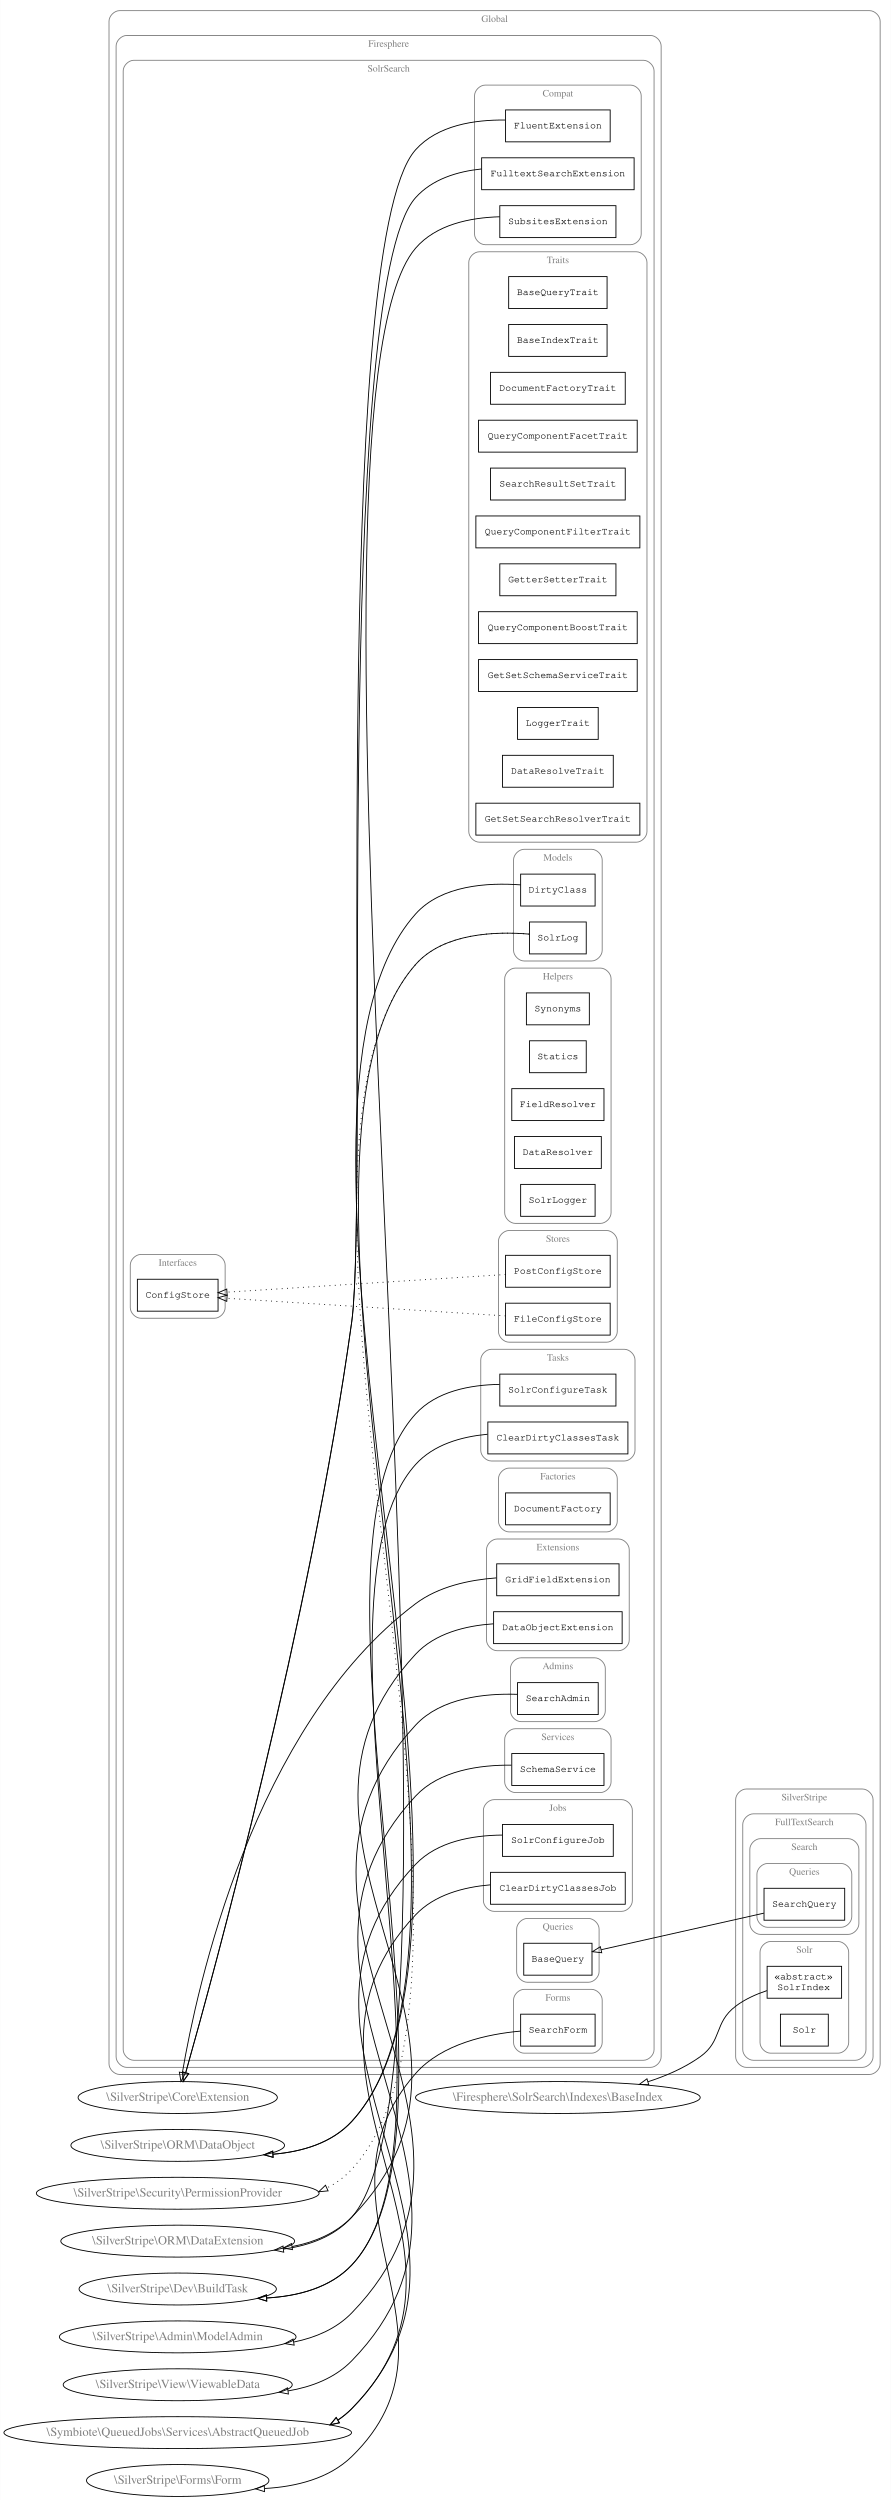
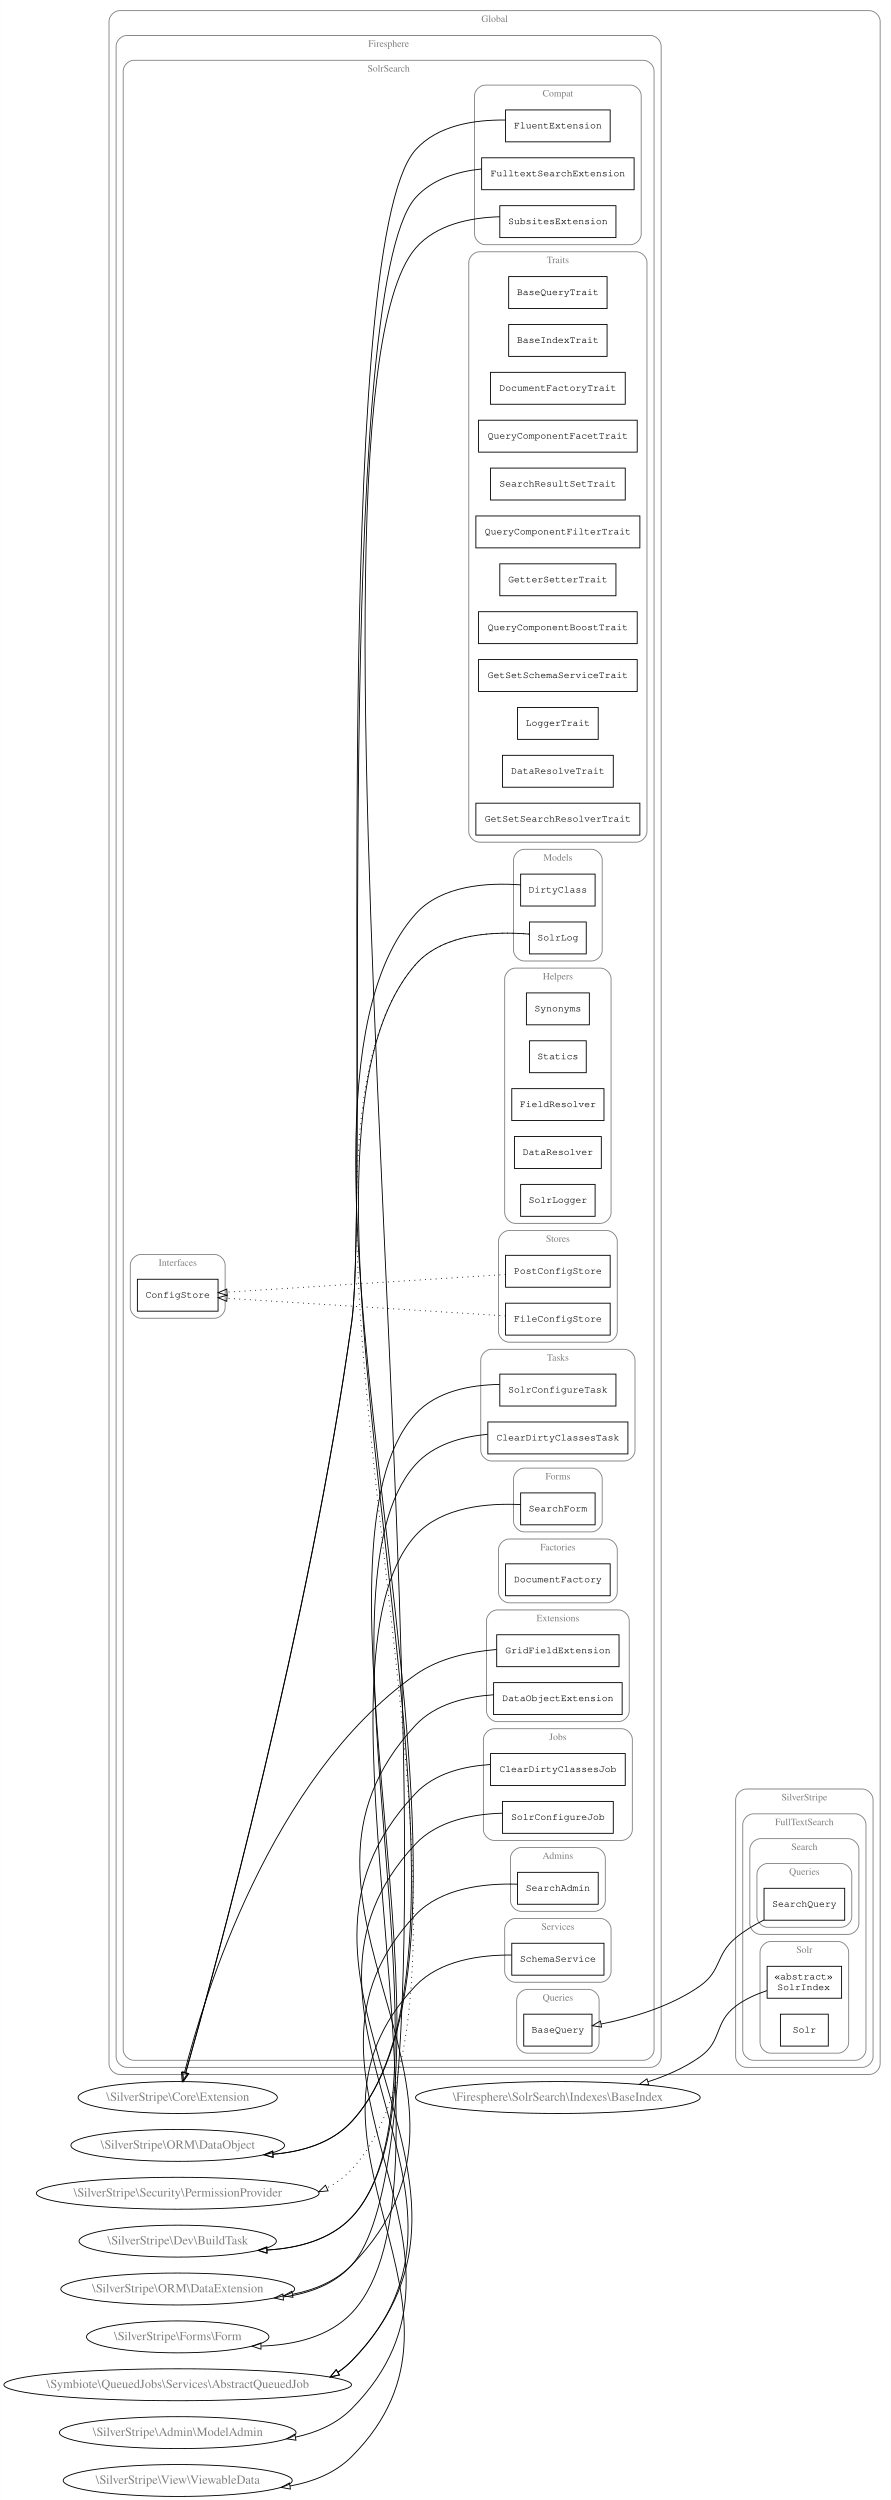
<svg xmlns="http://www.w3.org/2000/svg" width="1005pt" height="2820pt" viewBox="0.00 0.00 1004.64 2820.00">
  <g id="graph0" class="graph" transform="scale(1 1) rotate(0) translate(4 2816)">
    <polygon fill="white" stroke="none" points="-4,4 -4,-2816 1000.64,-2816 1000.64,4 -4,4" />
    <g id="clust1" class="cluster">
      <path fill="none" stroke="gray" d="M130.783,-476C130.783,-476 976.637,-476 976.637,-476 982.637,-476 988.637,-482 988.637,-488 988.637,-488 988.637,-2792 988.637,-2792 988.637,-2798 982.637,-2804 976.637,-2804 976.637,-2804 130.783,-2804 130.783,-2804 124.783,-2804 118.783,-2798 118.783,-2792 118.783,-2792 118.783,-488 118.783,-488 118.783,-482 124.783,-476 130.783,-476" />
      <text text-anchor="middle" x="553.71" y="-2791.2" font-family="Times,serif" font-size="11.00" fill="gray">Global</text>
    </g>
    <g id="clust2" class="cluster">
      <path fill="none" stroke="gray" d="M138.783,-484C138.783,-484 729.601,-484 729.601,-484 735.601,-484 741.601,-490 741.601,-496 741.601,-496 741.601,-2764 741.601,-2764 741.601,-2770 735.601,-2776 729.601,-2776 729.601,-2776 138.783,-2776 138.783,-2776 132.783,-2776 126.783,-2770 126.783,-2764 126.783,-2764 126.783,-496 126.783,-496 126.783,-490 132.783,-484 138.783,-484" />
      <text text-anchor="middle" x="434.192" y="-2763.2" font-family="Times,serif" font-size="11.00" fill="gray">Firesphere</text>
    </g>
    <g id="clust3" class="cluster">
      <path fill="none" stroke="gray" d="M146.783,-492C146.783,-492 721.601,-492 721.601,-492 727.601,-492 733.601,-498 733.601,-504 733.601,-504 733.601,-2736 733.601,-2736 733.601,-2742 727.601,-2748 721.601,-2748 721.601,-2748 146.783,-2748 146.783,-2748 140.783,-2748 134.783,-2742 134.783,-2736 134.783,-2736 134.783,-504 134.783,-504 134.783,-498 140.783,-492 146.783,-492" />
      <text text-anchor="middle" x="434.192" y="-2735.2" font-family="Times,serif" font-size="11.00" fill="gray">SolrSearch</text>
    </g>
    <g id="clust4" class="cluster">
      <path fill="none" stroke="gray" d="M543.101,-2540C543.101,-2540 707.101,-2540 707.101,-2540 713.101,-2540 719.101,-2546 719.101,-2552 719.101,-2552 719.101,-2708 719.101,-2708 719.101,-2714 713.101,-2720 707.101,-2720 707.101,-2720 543.101,-2720 543.101,-2720 537.101,-2720 531.101,-2714 531.101,-2708 531.101,-2708 531.101,-2552 531.101,-2552 531.101,-2546 537.101,-2540 543.101,-2540" />
      <text text-anchor="middle" x="625.101" y="-2707.2" font-family="Times,serif" font-size="11.00" fill="gray">Compat</text>
    </g>
    <g id="clust5" class="cluster">
      <path fill="none" stroke="gray" d="M536.601,-1866C536.601,-1866 713.601,-1866 713.601,-1866 719.601,-1866 725.601,-1872 725.601,-1878 725.601,-1878 725.601,-2520 725.601,-2520 725.601,-2526 719.601,-2532 713.601,-2532 713.601,-2532 536.601,-2532 536.601,-2532 530.601,-2532 524.601,-2526 524.601,-2520 524.601,-2520 524.601,-1878 524.601,-1878 524.601,-1872 530.601,-1866 536.601,-1866" />
      <text text-anchor="middle" x="625.101" y="-2519.2" font-family="Times,serif" font-size="11.00" fill="gray">Traits</text>
    </g>
    <g id="clust6" class="cluster">
      <path fill="none" stroke="gray" d="M587.101,-1732C587.101,-1732 663.101,-1732 663.101,-1732 669.101,-1732 675.101,-1738 675.101,-1744 675.101,-1744 675.101,-1846 675.101,-1846 675.101,-1852 669.101,-1858 663.101,-1858 663.101,-1858 587.101,-1858 587.101,-1858 581.101,-1858 575.101,-1852 575.101,-1846 575.101,-1846 575.101,-1744 575.101,-1744 575.101,-1738 581.101,-1732 587.101,-1732" />
      <text text-anchor="middle" x="625.101" y="-1845.2" font-family="Times,serif" font-size="11.00" fill="gray">Models</text>
    </g>
    <g id="clust7" class="cluster">
      <path fill="none" stroke="gray" d="M577.101,-1436C577.101,-1436 673.101,-1436 673.101,-1436 679.101,-1436 685.101,-1442 685.101,-1448 685.101,-1448 685.101,-1712 685.101,-1712 685.101,-1718 679.101,-1724 673.101,-1724 673.101,-1724 577.101,-1724 577.101,-1724 571.101,-1724 565.101,-1718 565.101,-1712 565.101,-1712 565.101,-1448 565.101,-1448 565.101,-1442 571.101,-1436 577.101,-1436" />
      <text text-anchor="middle" x="625.101" y="-1711.2" font-family="Times,serif" font-size="11.00" fill="gray">Helpers</text>
    </g>
    <g id="clust8" class="cluster">
      <path fill="none" stroke="gray" d="M550.101,-1168C550.101,-1168 700.101,-1168 700.101,-1168 706.101,-1168 712.101,-1174 712.101,-1180 712.101,-1180 712.101,-1282 712.101,-1282 712.101,-1288 706.101,-1294 700.101,-1294 700.101,-1294 550.101,-1294 550.101,-1294 544.101,-1294 538.101,-1288 538.101,-1282 538.101,-1282 538.101,-1180 538.101,-1180 538.101,-1174 544.101,-1168 550.101,-1168" />
      <text text-anchor="middle" x="625.101" y="-1281.2" font-family="Times,serif" font-size="11.00" fill="gray">Tasks</text>
    </g>
    <g id="clust9" class="cluster">
      <path fill="none" stroke="gray" d="M570.101,-1302C570.101,-1302 680.101,-1302 680.101,-1302 686.101,-1302 692.101,-1308 692.101,-1314 692.101,-1314 692.101,-1416 692.101,-1416 692.101,-1422 686.101,-1428 680.101,-1428 680.101,-1428 570.101,-1428 570.101,-1428 564.101,-1428 558.101,-1422 558.101,-1416 558.101,-1416 558.101,-1314 558.101,-1314 558.101,-1308 564.101,-1302 570.101,-1302" />
      <text text-anchor="middle" x="625.101" y="-1415.2" font-family="Times,serif" font-size="11.00" fill="gray">Stores</text>
    </g>
    <g id="clust10" class="cluster">
-       <path fill="none" stroke="gray" d="M570.101,-1088C570.101,-1088 680.101,-1088 680.101,-1088 686.101,-1088 692.101,-1094 692.101,-1100 692.101,-1100 692.101,-1148 692.101,-1148 692.101,-1154 686.101,-1160 680.101,-1160 680.101,-1160 570.101,-1160 570.101,-1160 564.101,-1160 558.101,-1154 558.101,-1148 558.101,-1148 558.101,-1100 558.101,-1100 558.101,-1094 564.101,-1088 570.101,-1088" />
-       <text text-anchor="middle" x="625.101" y="-1147.2" font-family="Times,serif" font-size="11.00" fill="gray">Factories</text>
+       <path fill="none" stroke="gray" d="M587.101,-1088C587.101,-1088 663.101,-1088 663.101,-1088 669.101,-1088 675.101,-1094 675.101,-1100 675.101,-1100 675.101,-1148 675.101,-1148 675.101,-1154 669.101,-1160 663.101,-1160 663.101,-1160 587.101,-1160 587.101,-1160 581.101,-1160 575.101,-1154 575.101,-1148 575.101,-1148 575.101,-1100 575.101,-1100 575.101,-1094 581.101,-1088 587.101,-1088" />
+       <text text-anchor="middle" x="625.101" y="-1147.2" font-family="Times,serif" font-size="11.00" fill="gray">Forms</text>
    </g>
    <g id="clust11" class="cluster">
-       <path fill="none" stroke="gray" d="M556.601,-954C556.601,-954 693.601,-954 693.601,-954 699.601,-954 705.601,-960 705.601,-966 705.601,-966 705.601,-1068 705.601,-1068 705.601,-1074 699.601,-1080 693.601,-1080 693.601,-1080 556.601,-1080 556.601,-1080 550.601,-1080 544.601,-1074 544.601,-1068 544.601,-1068 544.601,-966 544.601,-966 544.601,-960 550.601,-954 556.601,-954" />
-       <text text-anchor="middle" x="625.101" y="-1067.2" font-family="Times,serif" font-size="11.00" fill="gray">Extensions</text>
+       <path fill="none" stroke="gray" d="M570.101,-1008C570.101,-1008 680.101,-1008 680.101,-1008 686.101,-1008 692.101,-1014 692.101,-1020 692.101,-1020 692.101,-1068 692.101,-1068 692.101,-1074 686.101,-1080 680.101,-1080 680.101,-1080 570.101,-1080 570.101,-1080 564.101,-1080 558.101,-1074 558.101,-1068 558.101,-1068 558.101,-1020 558.101,-1020 558.101,-1014 564.101,-1008 570.101,-1008" />
+       <text text-anchor="middle" x="625.101" y="-1067.2" font-family="Times,serif" font-size="11.00" fill="gray">Factories</text>
    </g>
    <g id="clust12" class="cluster">
-       <path fill="none" stroke="gray" d="M583.601,-874C583.601,-874 666.601,-874 666.601,-874 672.601,-874 678.601,-880 678.601,-886 678.601,-886 678.601,-934 678.601,-934 678.601,-940 672.601,-946 666.601,-946 666.601,-946 583.601,-946 583.601,-946 577.601,-946 571.601,-940 571.601,-934 571.601,-934 571.601,-886 571.601,-886 571.601,-880 577.601,-874 583.601,-874" />
-       <text text-anchor="middle" x="625.101" y="-933.2" font-family="Times,serif" font-size="11.00" fill="gray">Admins</text>
+       <path fill="none" stroke="gray" d="M553.101,-740C553.101,-740 697.101,-740 697.101,-740 703.101,-740 709.101,-746 709.101,-752 709.101,-752 709.101,-854 709.101,-854 709.101,-860 703.101,-866 697.101,-866 697.101,-866 553.101,-866 553.101,-866 547.101,-866 541.101,-860 541.101,-854 541.101,-854 541.101,-752 541.101,-752 541.101,-746 547.101,-740 553.101,-740" />
+       <text text-anchor="middle" x="625.101" y="-853.2" font-family="Times,serif" font-size="11.00" fill="gray">Jobs</text>
    </g>
    <g id="clust13" class="cluster">
-       <path fill="none" stroke="gray" d="M577.101,-794C577.101,-794 673.101,-794 673.101,-794 679.101,-794 685.101,-800 685.101,-806 685.101,-806 685.101,-854 685.101,-854 685.101,-860 679.101,-866 673.101,-866 673.101,-866 577.101,-866 577.101,-866 571.101,-866 565.101,-860 565.101,-854 565.101,-854 565.101,-806 565.101,-806 565.101,-800 571.101,-794 577.101,-794" />
-       <text text-anchor="middle" x="625.101" y="-853.2" font-family="Times,serif" font-size="11.00" fill="gray">Services</text>
+       <path fill="none" stroke="gray" d="M556.601,-874C556.601,-874 693.601,-874 693.601,-874 699.601,-874 705.601,-880 705.601,-886 705.601,-886 705.601,-988 705.601,-988 705.601,-994 699.601,-1000 693.601,-1000 693.601,-1000 556.601,-1000 556.601,-1000 550.601,-1000 544.601,-994 544.601,-988 544.601,-988 544.601,-886 544.601,-886 544.601,-880 550.601,-874 556.601,-874" />
+       <text text-anchor="middle" x="625.101" y="-987.2" font-family="Times,serif" font-size="11.00" fill="gray">Extensions</text>
    </g>
    <g id="clust14" class="cluster">
+       <path fill="none" stroke="gray" d="M583.601,-660C583.601,-660 666.601,-660 666.601,-660 672.601,-660 678.601,-666 678.601,-672 678.601,-672 678.601,-720 678.601,-720 678.601,-726 672.601,-732 666.601,-732 666.601,-732 583.601,-732 583.601,-732 577.601,-732 571.601,-726 571.601,-720 571.601,-720 571.601,-672 571.601,-672 571.601,-666 577.601,-660 583.601,-660" />
+       <text text-anchor="middle" x="625.101" y="-719.2" font-family="Times,serif" font-size="11.00" fill="gray">Admins</text>
+     </g>
+     <g id="clust15" class="cluster">
+       <path fill="none" stroke="gray" d="M577.101,-580C577.101,-580 673.101,-580 673.101,-580 679.101,-580 685.101,-586 685.101,-592 685.101,-592 685.101,-640 685.101,-640 685.101,-646 679.101,-652 673.101,-652 673.101,-652 577.101,-652 577.101,-652 571.101,-652 565.101,-646 565.101,-640 565.101,-640 565.101,-592 565.101,-592 565.101,-586 571.101,-580 577.101,-580" />
+       <text text-anchor="middle" x="625.101" y="-639.2" font-family="Times,serif" font-size="11.00" fill="gray">Services</text>
+     </g>
+     <g id="clust16" class="cluster">
      <path fill="none" stroke="gray" d="M154.783,-1329C154.783,-1329 237.783,-1329 237.783,-1329 243.783,-1329 249.783,-1335 249.783,-1341 249.783,-1341 249.783,-1389 249.783,-1389 249.783,-1395 243.783,-1401 237.783,-1401 237.783,-1401 154.783,-1401 154.783,-1401 148.783,-1401 142.783,-1395 142.783,-1389 142.783,-1389 142.783,-1341 142.783,-1341 142.783,-1335 148.783,-1329 154.783,-1329" />
      <text text-anchor="middle" x="196.283" y="-1388.2" font-family="Times,serif" font-size="11.00" fill="gray">Interfaces</text>
    </g>
-     <g id="clust15" class="cluster">
-       <path fill="none" stroke="gray" d="M553.101,-660C553.101,-660 697.101,-660 697.101,-660 703.101,-660 709.101,-666 709.101,-672 709.101,-672 709.101,-774 709.101,-774 709.101,-780 703.101,-786 697.101,-786 697.101,-786 553.101,-786 553.101,-786 547.101,-786 541.101,-780 541.101,-774 541.101,-774 541.101,-672 541.101,-672 541.101,-666 547.101,-660 553.101,-660" />
-       <text text-anchor="middle" x="625.101" y="-773.2" font-family="Times,serif" font-size="11.00" fill="gray">Jobs</text>
-     </g>
-     <g id="clust16" class="cluster">
-       <path fill="none" stroke="gray" d="M590.601,-580C590.601,-580 659.601,-580 659.601,-580 665.601,-580 671.601,-586 671.601,-592 671.601,-592 671.601,-640 671.601,-640 671.601,-646 665.601,-652 659.601,-652 659.601,-652 590.601,-652 590.601,-652 584.601,-652 578.601,-646 578.601,-640 578.601,-640 578.601,-592 578.601,-592 578.601,-586 584.601,-580 590.601,-580" />
-       <text text-anchor="middle" x="625.101" y="-639.2" font-family="Times,serif" font-size="11.00" fill="gray">Queries</text>
-     </g>
    <g id="clust17" class="cluster">
-       <path fill="none" stroke="gray" d="M587.101,-500C587.101,-500 663.101,-500 663.101,-500 669.101,-500 675.101,-506 675.101,-512 675.101,-512 675.101,-560 675.101,-560 675.101,-566 669.101,-572 663.101,-572 663.101,-572 587.101,-572 587.101,-572 581.101,-572 575.101,-566 575.101,-560 575.101,-560 575.101,-512 575.101,-512 575.101,-506 581.101,-500 587.101,-500" />
-       <text text-anchor="middle" x="625.101" y="-559.2" font-family="Times,serif" font-size="11.00" fill="gray">Forms</text>
+       <path fill="none" stroke="gray" d="M590.601,-500C590.601,-500 659.601,-500 659.601,-500 665.601,-500 671.601,-506 671.601,-512 671.601,-512 671.601,-560 671.601,-560 671.601,-566 665.601,-572 659.601,-572 659.601,-572 590.601,-572 590.601,-572 584.601,-572 578.601,-566 578.601,-560 578.601,-560 578.601,-512 578.601,-512 578.601,-506 584.601,-500 590.601,-500" />
+       <text text-anchor="middle" x="625.101" y="-559.2" font-family="Times,serif" font-size="11.00" fill="gray">Queries</text>
    </g>
    <g id="clust18" class="cluster">
      <path fill="none" stroke="gray" d="M837.637,-484C837.637,-484 968.637,-484 968.637,-484 974.637,-484 980.637,-490 980.637,-496 980.637,-496 980.637,-786 980.637,-786 980.637,-792 974.637,-798 968.637,-798 968.637,-798 837.637,-798 837.637,-798 831.637,-798 825.637,-792 825.637,-786 825.637,-786 825.637,-496 825.637,-496 825.637,-490 831.637,-484 837.637,-484" />
      <text text-anchor="middle" x="903.137" y="-785.2" font-family="Times,serif" font-size="11.00" fill="gray">SilverStripe</text>
    </g>
    <g id="clust19" class="cluster">
      <path fill="none" stroke="gray" d="M845.637,-492C845.637,-492 960.637,-492 960.637,-492 966.637,-492 972.637,-498 972.637,-504 972.637,-504 972.637,-758 972.637,-758 972.637,-764 966.637,-770 960.637,-770 960.637,-770 845.637,-770 845.637,-770 839.637,-770 833.637,-764 833.637,-758 833.637,-758 833.637,-504 833.637,-504 833.637,-498 839.637,-492 845.637,-492" />
      <text text-anchor="middle" x="903.137" y="-757.2" font-family="Times,serif" font-size="11.00" fill="gray">FullTextSearch</text>
    </g>
    <g id="clust20" class="cluster">
      <path fill="none" stroke="gray" d="M853.637,-634C853.637,-634 952.637,-634 952.637,-634 958.637,-634 964.637,-640 964.637,-646 964.637,-646 964.637,-730 964.637,-730 964.637,-736 958.637,-742 952.637,-742 952.637,-742 853.637,-742 853.637,-742 847.637,-742 841.637,-736 841.637,-730 841.637,-730 841.637,-646 841.637,-646 841.637,-640 847.637,-634 853.637,-634" />
      <text text-anchor="middle" x="903.137" y="-729.2" font-family="Times,serif" font-size="11.00" fill="gray">Search</text>
    </g>
    <g id="clust21" class="cluster">
      <path fill="none" stroke="gray" d="M861.637,-642C861.637,-642 944.637,-642 944.637,-642 950.637,-642 956.637,-648 956.637,-654 956.637,-654 956.637,-702 956.637,-702 956.637,-708 950.637,-714 944.637,-714 944.637,-714 861.637,-714 861.637,-714 855.637,-714 849.637,-708 849.637,-702 849.637,-702 849.637,-654 849.637,-654 849.637,-648 855.637,-642 861.637,-642" />
      <text text-anchor="middle" x="903.137" y="-701.2" font-family="Times,serif" font-size="11.00" fill="gray">Queries</text>
    </g>
    <g id="clust22" class="cluster">
      <path fill="none" stroke="gray" d="M865.137,-500C865.137,-500 941.137,-500 941.137,-500 947.137,-500 953.137,-506 953.137,-512 953.137,-512 953.137,-614 953.137,-614 953.137,-620 947.137,-626 941.137,-626 941.137,-626 865.137,-626 865.137,-626 859.137,-626 853.137,-620 853.137,-614 853.137,-614 853.137,-512 853.137,-512 853.137,-506 859.137,-500 865.137,-500" />
      <text text-anchor="middle" x="903.137" y="-613.2" font-family="Times,serif" font-size="11.00" fill="gray">Solr</text>
    </g>
    <g id="node1" class="node">
      <polygon fill="none" stroke="black" points="684.101,-2692 566.101,-2692 566.101,-2656 684.101,-2656 684.101,-2692" />
      <text text-anchor="middle" x="625.101" y="-2671.2" font-family="Courier,monospace" font-size="11.00">FluentExtension</text>
    </g>
    <g id="node40" class="node">
      <ellipse fill="none" stroke="black" cx="196.283" cy="-450" rx="112.38" ry="18" />
      <text text-anchor="middle" x="196.283" y="-446.3" font-family="Times,serif" font-size="14.00" fill="gray">\SilverStripe\Core\Extension</text>
    </g>
    <g id="edge1" class="edge">
      <path fill="none" stroke="black" d="M565.844,-2680.6C531.219,-2681.02 489.353,-2674.77 464.565,-2647 366.598,-2537.26 412.655,-1470.73 392.565,-1325 345.971,-987.017 235.995,-586.309 205.34,-478.092" />
      <polygon fill="none" stroke="black" points="208.648,-476.929 202.546,-468.267 201.915,-478.843 208.648,-476.929" />
    </g>
    <g id="node2" class="node">
      <polygon fill="none" stroke="black" points="711.101,-2638 539.101,-2638 539.101,-2602 711.101,-2602 711.101,-2638" />
      <text text-anchor="middle" x="625.101" y="-2617.2" font-family="Courier,monospace" font-size="11.00">FulltextSearchExtension</text>
    </g>
-     <g id="edge7" class="edge">
+     <g id="edge9" class="edge">
      <path fill="none" stroke="black" d="M539.028,-2625.42C511.453,-2622.55 483.203,-2613.83 464.565,-2593 370.466,-2487.84 411.999,-1464.77 392.565,-1325 345.581,-987.071 235.882,-586.325 205.315,-478.095" />
      <polygon fill="none" stroke="black" points="208.625,-476.936 202.53,-468.269 201.89,-478.845 208.625,-476.936" />
    </g>
    <g id="node3" class="node">
      <polygon fill="none" stroke="black" points="690.601,-2584 559.601,-2584 559.601,-2548 690.601,-2548 690.601,-2584" />
      <text text-anchor="middle" x="625.101" y="-2563.2" font-family="Courier,monospace" font-size="11.00">SubsitesExtension</text>
    </g>
-     <g id="node48" class="node">
-       <ellipse fill="none" stroke="black" cx="196.283" cy="-288" rx="131.877" ry="18" />
-       <text text-anchor="middle" x="196.283" y="-284.3" font-family="Times,serif" font-size="14.00" fill="gray">\SilverStripe\ORM\DataExtension</text>
-     </g>
-     <g id="edge15" class="edge">
-       <path fill="none" stroke="black" d="M559.54,-2571.48C526.066,-2570.53 487.492,-2562.75 464.565,-2536 303.873,-2348.54 557.754,-498.51 392.565,-315 373.004,-293.269 344.752,-283.035 315.787,-279.044" />
-       <polygon fill="none" stroke="black" points="315.856,-275.53 305.526,-277.885 315.069,-282.486 315.856,-275.53" />
+     <g id="node49" class="node">
+       <ellipse fill="none" stroke="black" cx="196.283" cy="-234" rx="131.877" ry="18" />
+       <text text-anchor="middle" x="196.283" y="-230.3" font-family="Times,serif" font-size="14.00" fill="gray">\SilverStripe\ORM\DataExtension</text>
+     </g>
+     <g id="edge18" class="edge">
+       <path fill="none" stroke="black" d="M559.532,-2571.49C526.056,-2570.53 487.482,-2562.76 464.565,-2536 300.044,-2343.92 561.694,-449.032 392.565,-261 372.961,-239.205 344.615,-228.971 315.571,-225.003" />
+       <polygon fill="none" stroke="black" points="315.609,-221.486 305.282,-223.852 314.831,-228.442 315.609,-221.486" />
    </g>
    <g id="node4" class="node">
      <polygon fill="none" stroke="black" points="680.601,-2504 569.601,-2504 569.601,-2468 680.601,-2468 680.601,-2504" />
      <text text-anchor="middle" x="625.101" y="-2483.2" font-family="Courier,monospace" font-size="11.00">BaseQueryTrait</text>
    </g>
    <g id="node5" class="node">
      <polygon fill="none" stroke="black" points="680.601,-2450 569.601,-2450 569.601,-2414 680.601,-2414 680.601,-2450" />
      <text text-anchor="middle" x="625.101" y="-2429.2" font-family="Courier,monospace" font-size="11.00">BaseIndexTrait</text>
    </g>
    <g id="node6" class="node">
      <polygon fill="none" stroke="black" points="701.101,-2396 549.101,-2396 549.101,-2360 701.101,-2360 701.101,-2396" />
      <text text-anchor="middle" x="625.101" y="-2375.2" font-family="Courier,monospace" font-size="11.00">DocumentFactoryTrait</text>
    </g>
    <g id="node7" class="node">
      <polygon fill="none" stroke="black" points="714.601,-2342 535.601,-2342 535.601,-2306 714.601,-2306 714.601,-2342" />
      <text text-anchor="middle" x="625.101" y="-2321.2" font-family="Courier,monospace" font-size="11.00">QueryComponentFacetTrait</text>
    </g>
    <g id="node8" class="node">
      <polygon fill="none" stroke="black" points="701.101,-2288 549.101,-2288 549.101,-2252 701.101,-2252 701.101,-2288" />
      <text text-anchor="middle" x="625.101" y="-2267.2" font-family="Courier,monospace" font-size="11.00">SearchResultSetTrait</text>
    </g>
    <g id="node9" class="node">
      <polygon fill="none" stroke="black" points="717.601,-2234 532.601,-2234 532.601,-2198 717.601,-2198 717.601,-2234" />
      <text text-anchor="middle" x="625.101" y="-2213.2" font-family="Courier,monospace" font-size="11.00">QueryComponentFilterTrait</text>
    </g>
    <g id="node10" class="node">
      <polygon fill="none" stroke="black" points="690.601,-2180 559.601,-2180 559.601,-2144 690.601,-2144 690.601,-2180" />
      <text text-anchor="middle" x="625.101" y="-2159.2" font-family="Courier,monospace" font-size="11.00">GetterSetterTrait</text>
    </g>
    <g id="node11" class="node">
      <polygon fill="none" stroke="black" points="714.601,-2126 535.601,-2126 535.601,-2090 714.601,-2090 714.601,-2126" />
      <text text-anchor="middle" x="625.101" y="-2105.2" font-family="Courier,monospace" font-size="11.00">QueryComponentBoostTrait</text>
    </g>
    <g id="node12" class="node">
      <polygon fill="none" stroke="black" points="714.601,-2072 535.601,-2072 535.601,-2036 714.601,-2036 714.601,-2072" />
      <text text-anchor="middle" x="625.101" y="-2051.2" font-family="Courier,monospace" font-size="11.00">GetSetSchemaServiceTrait</text>
    </g>
    <g id="node13" class="node">
      <polygon fill="none" stroke="black" points="670.601,-2018 579.601,-2018 579.601,-1982 670.601,-1982 670.601,-2018" />
      <text text-anchor="middle" x="625.101" y="-1997.2" font-family="Courier,monospace" font-size="11.00">LoggerTrait</text>
    </g>
    <g id="node14" class="node">
      <polygon fill="none" stroke="black" points="687.601,-1964 562.601,-1964 562.601,-1928 687.601,-1928 687.601,-1964" />
      <text text-anchor="middle" x="625.101" y="-1943.2" font-family="Courier,monospace" font-size="11.00">DataResolveTrait</text>
    </g>
    <g id="node15" class="node">
      <polygon fill="none" stroke="black" points="717.601,-1910 532.601,-1910 532.601,-1874 717.601,-1874 717.601,-1910" />
      <text text-anchor="middle" x="625.101" y="-1889.2" font-family="Courier,monospace" font-size="11.00">GetSetSearchResolverTrait</text>
    </g>
    <g id="node16" class="node">
      <polygon fill="none" stroke="black" points="667.101,-1830 583.101,-1830 583.101,-1794 667.101,-1794 667.101,-1830" />
      <text text-anchor="middle" x="625.101" y="-1809.2" font-family="Courier,monospace" font-size="11.00">DirtyClass</text>
    </g>
    <g id="node41" class="node">
      <ellipse fill="none" stroke="black" cx="196.283" cy="-396" rx="120.479" ry="18" />
      <text text-anchor="middle" x="196.283" y="-392.3" font-family="Times,serif" font-size="14.00" fill="gray">\SilverStripe\ORM\DataObject</text>
    </g>
    <g id="edge3" class="edge">
      <path fill="none" stroke="black" d="M583.082,-1817.86C546.248,-1820.57 493.629,-1817.61 464.565,-1785 262.901,-1558.74 597.63,-646.185 392.565,-423 370.111,-398.561 336.648,-388.763 303.739,-386.02" />
      <polygon fill="none" stroke="black" points="303.754,-382.514 293.556,-385.386 303.32,-389.5 303.754,-382.514" />
    </g>
    <g id="node17" class="node">
      <polygon fill="none" stroke="black" points="657.101,-1776 593.101,-1776 593.101,-1740 657.101,-1740 657.101,-1776" />
      <text text-anchor="middle" x="625.101" y="-1755.2" font-family="Courier,monospace" font-size="11.00">SolrLog</text>
    </g>
-     <g id="edge11" class="edge">
+     <g id="edge14" class="edge">
      <path fill="none" stroke="black" d="M592.881,-1762.31C556.143,-1765.43 496.157,-1764.02 464.565,-1728 273.049,-1509.65 589.318,-636.645 392.565,-423 370.135,-398.644 336.77,-388.841 303.937,-386.069" />
      <polygon fill="none" stroke="black" points="303.979,-382.565 293.777,-385.426 303.537,-389.551 303.979,-382.565" />
    </g>
-     <g id="node45" class="node">
+     <g id="node47" class="node">
      <ellipse fill="none" stroke="black" cx="196.283" cy="-342" rx="159.472" ry="18" />
      <text text-anchor="middle" x="196.283" y="-338.3" font-family="Times,serif" font-size="14.00" fill="gray">\SilverStripe\Security\PermissionProvider</text>
    </g>
-     <g id="edge12" class="edge">
+     <g id="edge15" class="edge">
      <path fill="none" stroke="black" stroke-dasharray="1,5" d="M592.867,-1762.32C556.117,-1765.45 496.118,-1764.05 464.565,-1728 265.396,-1500.42 597.192,-591.683 392.565,-369 384.505,-360.229 375.027,-353.343 364.666,-347.993" />
      <polygon fill="none" stroke="black" points="365.891,-344.704 355.346,-343.678 362.95,-351.056 365.891,-344.704" />
    </g>
    <g id="node18" class="node">
      <polygon fill="none" stroke="black" points="660.601,-1696 589.601,-1696 589.601,-1660 660.601,-1660 660.601,-1696" />
      <text text-anchor="middle" x="625.101" y="-1675.2" font-family="Courier,monospace" font-size="11.00">Synonyms</text>
    </g>
    <g id="node19" class="node">
      <polygon fill="none" stroke="black" points="657.101,-1642 593.101,-1642 593.101,-1606 657.101,-1606 657.101,-1642" />
      <text text-anchor="middle" x="625.101" y="-1621.2" font-family="Courier,monospace" font-size="11.00">Statics</text>
    </g>
    <g id="node20" class="node">
      <polygon fill="none" stroke="black" points="677.101,-1588 573.101,-1588 573.101,-1552 677.101,-1552 677.101,-1588" />
      <text text-anchor="middle" x="625.101" y="-1567.2" font-family="Courier,monospace" font-size="11.00">FieldResolver</text>
    </g>
    <g id="node21" class="node">
      <polygon fill="none" stroke="black" points="674.101,-1534 576.101,-1534 576.101,-1498 674.101,-1498 674.101,-1534" />
      <text text-anchor="middle" x="625.101" y="-1513.2" font-family="Courier,monospace" font-size="11.00">DataResolver</text>
    </g>
    <g id="node22" class="node">
      <polygon fill="none" stroke="black" points="667.101,-1480 583.101,-1480 583.101,-1444 667.101,-1444 667.101,-1480" />
      <text text-anchor="middle" x="625.101" y="-1459.2" font-family="Courier,monospace" font-size="11.00">SolrLogger</text>
    </g>
    <g id="node23" class="node">
      <polygon fill="none" stroke="black" points="690.601,-1266 559.601,-1266 559.601,-1230 690.601,-1230 690.601,-1266" />
      <text text-anchor="middle" x="625.101" y="-1245.2" font-family="Courier,monospace" font-size="11.00">SolrConfigureTask</text>
    </g>
    <g id="node42" class="node">
-       <ellipse fill="none" stroke="black" cx="196.283" cy="-234" rx="111.28" ry="18" />
-       <text text-anchor="middle" x="196.283" y="-230.3" font-family="Times,serif" font-size="14.00" fill="gray">\SilverStripe\Dev\BuildTask</text>
+       <ellipse fill="none" stroke="black" cx="196.283" cy="-288" rx="111.28" ry="18" />
+       <text text-anchor="middle" x="196.283" y="-284.3" font-family="Times,serif" font-size="14.00" fill="gray">\SilverStripe\Dev\BuildTask</text>
    </g>
    <g id="edge4" class="edge">
-       <path fill="none" stroke="black" d="M559.308,-1254.4C526.19,-1253.89 488.027,-1246.75 464.565,-1221 320.471,-1062.87 539.036,-416.928 392.565,-261 368.305,-235.173 331.728,-225.82 296.765,-223.84" />
-       <polygon fill="none" stroke="black" points="296.594,-220.332 286.472,-223.461 296.336,-227.327 296.594,-220.332" />
+       <path fill="none" stroke="black" d="M559.354,-1254.36C526.249,-1253.83 488.084,-1246.69 464.565,-1221 328.198,-1072.02 531.171,-461.9 392.565,-315 368.301,-289.284 331.821,-279.926 296.935,-277.911" />
+       <polygon fill="none" stroke="black" points="296.789,-274.403 286.663,-277.52 296.523,-281.398 296.789,-274.403" />
    </g>
    <g id="node24" class="node">
      <polygon fill="none" stroke="black" points="704.101,-1212 546.101,-1212 546.101,-1176 704.101,-1176 704.101,-1212" />
      <text text-anchor="middle" x="625.101" y="-1191.2" font-family="Courier,monospace" font-size="11.00">ClearDirtyClassesTask</text>
    </g>
-     <g id="edge18" class="edge">
-       <path fill="none" stroke="black" d="M545.78,-1198.17C516.195,-1195.43 484.819,-1186.53 464.565,-1164 329.986,-1014.3 530.734,-407.398 392.565,-261 368.298,-235.287 331.817,-225.929 296.931,-223.914" />
-       <polygon fill="none" stroke="black" points="296.786,-220.406 286.66,-223.524 296.52,-227.401 296.786,-220.406" />
+     <g id="edge11" class="edge">
+       <path fill="none" stroke="black" d="M545.837,-1198.12C516.261,-1195.37 484.876,-1186.48 464.565,-1164 337.627,-1023.51 522.872,-452.373 392.565,-315 368.34,-289.461 332.061,-280.085 297.323,-278.007" />
+       <polygon fill="none" stroke="black" points="297.226,-274.5 287.094,-277.596 296.945,-281.495 297.226,-274.5" />
    </g>
    <g id="node25" class="node">
      <polygon fill="none" stroke="black" points="684.101,-1400 566.101,-1400 566.101,-1364 684.101,-1364 684.101,-1400" />
      <text text-anchor="middle" x="625.101" y="-1379.2" font-family="Courier,monospace" font-size="11.00">PostConfigStore</text>
    </g>
-     <g id="node32" class="node">
+     <g id="node35" class="node">
      <polygon fill="none" stroke="black" points="241.783,-1373 150.783,-1373 150.783,-1337 241.783,-1337 241.783,-1373" />
      <text text-anchor="middle" x="196.283" y="-1352.2" font-family="Courier,monospace" font-size="11.00">ConfigStore</text>
    </g>
    <g id="edge5" class="edge">
      <path fill="none" stroke="black" stroke-dasharray="1,5" d="M566.094,-1378.33C483.53,-1373.11 333.186,-1363.6 252.296,-1358.48" />
      <polygon fill="none" stroke="black" points="252.035,-1354.96 241.834,-1357.82 251.593,-1361.94 252.035,-1354.96" />
    </g>
    <g id="node26" class="node">
      <polygon fill="none" stroke="black" points="684.101,-1346 566.101,-1346 566.101,-1310 684.101,-1310 684.101,-1346" />
      <text text-anchor="middle" x="625.101" y="-1325.2" font-family="Courier,monospace" font-size="11.00">FileConfigStore</text>
    </g>
-     <g id="edge10" class="edge">
+     <g id="edge13" class="edge">
      <path fill="none" stroke="black" stroke-dasharray="1,5" d="M566.094,-1331.67C483.53,-1336.89 333.186,-1346.4 252.296,-1351.52" />
      <polygon fill="none" stroke="black" points="251.593,-1348.06 241.834,-1352.18 252.035,-1355.04 251.593,-1348.06" />
    </g>
    <g id="node27" class="node">
-       <polygon fill="none" stroke="black" points="684.101,-1132 566.101,-1132 566.101,-1096 684.101,-1096 684.101,-1132" />
-       <text text-anchor="middle" x="625.101" y="-1111.2" font-family="Courier,monospace" font-size="11.00">DocumentFactory</text>
+       <polygon fill="none" stroke="black" points="667.101,-1132 583.101,-1132 583.101,-1096 667.101,-1096 667.101,-1132" />
+       <text text-anchor="middle" x="625.101" y="-1111.2" font-family="Courier,monospace" font-size="11.00">SearchForm</text>
+     </g>
+     <g id="node43" class="node">
+       <ellipse fill="none" stroke="black" cx="196.283" cy="-180" rx="102.882" ry="18" />
+       <text text-anchor="middle" x="196.283" y="-176.3" font-family="Times,serif" font-size="14.00" fill="gray">\SilverStripe\Forms\Form</text>
+     </g>
+     <g id="edge6" class="edge">
+       <path fill="none" stroke="black" d="M582.853,-1118.83C546.124,-1120.6 493.807,-1116.45 464.565,-1084 333.665,-938.732 526.948,-349.053 392.565,-207 366.766,-179.728 327.224,-170.87 290.453,-169.652" />
+       <polygon fill="none" stroke="black" points="290.218,-166.149 280.168,-169.503 290.116,-173.148 290.218,-166.149" />
    </g>
    <g id="node28" class="node">
-       <polygon fill="none" stroke="black" points="694.101,-1052 556.101,-1052 556.101,-1016 694.101,-1016 694.101,-1052" />
-       <text text-anchor="middle" x="625.101" y="-1031.2" font-family="Courier,monospace" font-size="11.00">GridFieldExtension</text>
-     </g>
-     <g id="edge8" class="edge">
-       <path fill="none" stroke="black" d="M555.707,-1036.14C525.184,-1033.86 490.37,-1026.43 464.565,-1007 280.783,-868.582 217.329,-571.057 201.587,-478.246" />
-       <polygon fill="none" stroke="black" points="205.013,-477.507 199.937,-468.207 198.105,-478.642 205.013,-477.507" />
+       <polygon fill="none" stroke="black" points="684.101,-1052 566.101,-1052 566.101,-1016 684.101,-1016 684.101,-1052" />
+       <text text-anchor="middle" x="625.101" y="-1031.2" font-family="Courier,monospace" font-size="11.00">DocumentFactory</text>
    </g>
    <g id="node29" class="node">
-       <polygon fill="none" stroke="black" points="697.601,-998 552.601,-998 552.601,-962 697.601,-962 697.601,-998" />
-       <text text-anchor="middle" x="625.101" y="-977.2" font-family="Courier,monospace" font-size="11.00">DataObjectExtension</text>
+       <polygon fill="none" stroke="black" points="701.101,-838 549.101,-838 549.101,-802 701.101,-802 701.101,-838" />
+       <text text-anchor="middle" x="625.101" y="-817.2" font-family="Courier,monospace" font-size="11.00">ClearDirtyClassesJob</text>
+     </g>
+     <g id="node44" class="node">
+       <ellipse fill="none" stroke="black" cx="196.283" cy="-126" rx="196.065" ry="18" />
+       <text text-anchor="middle" x="196.283" y="-122.3" font-family="Times,serif" font-size="14.00" fill="gray">\Symbiote\QueuedJobs\Services\AbstractQueuedJob</text>
+     </g>
+     <g id="edge7" class="edge">
+       <path fill="none" stroke="black" d="M548.747,-825.603C518.535,-823.664 485.895,-815.551 464.565,-793 267.87,-585.048 592.384,-357.952 392.565,-153 387.861,-148.175 382.726,-143.933 377.253,-140.212" />
+       <polygon fill="none" stroke="black" points="378.746,-137.022 368.39,-134.785 375.091,-142.992 378.746,-137.022" />
+     </g>
+     <g id="node30" class="node">
+       <polygon fill="none" stroke="black" points="687.601,-784 562.601,-784 562.601,-748 687.601,-748 687.601,-784" />
+       <text text-anchor="middle" x="625.101" y="-763.2" font-family="Courier,monospace" font-size="11.00">SolrConfigureJob</text>
+     </g>
+     <g id="edge17" class="edge">
+       <path fill="none" stroke="black" d="M562.457,-770.713C528.83,-769.74 489.161,-762.196 464.565,-736 285.86,-545.666 575.832,-338.946 392.565,-153 387.835,-148.201 382.678,-143.98 377.187,-140.278" />
+       <polygon fill="none" stroke="black" points="378.66,-137.078 368.297,-134.877 375.026,-143.06 378.66,-137.078" />
+     </g>
+     <g id="node31" class="node">
+       <polygon fill="none" stroke="black" points="694.101,-972 556.101,-972 556.101,-936 694.101,-936 694.101,-972" />
+       <text text-anchor="middle" x="625.101" y="-951.2" font-family="Courier,monospace" font-size="11.00">GridFieldExtension</text>
+     </g>
+     <g id="edge10" class="edge">
+       <path fill="none" stroke="black" d="M555.858,-955.353C525.545,-952.883 490.857,-945.527 464.565,-927 300.482,-811.376 225.104,-561.317 203.84,-477.797" />
+       <polygon fill="none" stroke="black" points="207.218,-476.877 201.406,-468.018 200.425,-478.568 207.218,-476.877" />
+     </g>
+     <g id="node32" class="node">
+       <polygon fill="none" stroke="black" points="697.601,-918 552.601,-918 552.601,-882 697.601,-882 697.601,-918" />
+       <text text-anchor="middle" x="625.101" y="-897.2" font-family="Courier,monospace" font-size="11.00">DataObjectExtension</text>
+     </g>
+     <g id="edge19" class="edge">
+       <path fill="none" stroke="black" d="M552.356,-904.278C521.129,-902.145 486.688,-893.685 464.565,-870 278.524,-670.819 583.38,-455.613 392.565,-261 374.743,-242.823 350.793,-232.929 325.78,-228.04" />
+       <polygon fill="none" stroke="black" points="326.218,-224.564 315.775,-226.35 325.052,-231.467 326.218,-224.564" />
+     </g>
+     <g id="node33" class="node">
+       <polygon fill="none" stroke="black" points="670.601,-704 579.601,-704 579.601,-668 670.601,-668 670.601,-704" />
+       <text text-anchor="middle" x="625.101" y="-683.2" font-family="Courier,monospace" font-size="11.00">SearchAdmin</text>
+     </g>
+     <g id="node46" class="node">
+       <ellipse fill="none" stroke="black" cx="196.283" cy="-72" rx="133.477" ry="18" />
+       <text text-anchor="middle" x="196.283" y="-68.3" font-family="Times,serif" font-size="14.00" fill="gray">\SilverStripe\Admin\ModelAdmin</text>
+     </g>
+     <g id="edge12" class="edge">
+       <path fill="none" stroke="black" d="M579.261,-690.649C543.041,-691.72 493.492,-686.634 464.565,-656 293.191,-474.51 568.288,-276.283 392.565,-99 375.465,-81.748 352.838,-71.987 329.061,-66.888" />
+       <polygon fill="none" stroke="black" points="329.653,-63.439 319.18,-65.039 328.365,-70.319 329.653,-63.439" />
+     </g>
+     <g id="node34" class="node">
+       <polygon fill="none" stroke="black" points="677.101,-624 573.101,-624 573.101,-588 677.101,-588 677.101,-624" />
+       <text text-anchor="middle" x="625.101" y="-603.2" font-family="Courier,monospace" font-size="11.00">SchemaService</text>
+     </g>
+     <g id="node48" class="node">
+       <ellipse fill="none" stroke="black" cx="196.283" cy="-18" rx="129.177" ry="18" />
+       <text text-anchor="middle" x="196.283" y="-14.3" font-family="Times,serif" font-size="14.00" fill="gray">\SilverStripe\View\ViewableData</text>
    </g>
    <g id="edge16" class="edge">
-       <path fill="none" stroke="black" d="M552.305,-984.326C521.066,-982.203 486.631,-973.738 464.565,-950 271.185,-741.968 590.931,-518.284 392.565,-315 374.681,-296.673 350.571,-286.752 325.401,-281.889" />
-       <polygon fill="none" stroke="black" points="325.772,-278.403 315.333,-280.212 324.622,-285.308 325.772,-278.403" />
-     </g>
-     <g id="node30" class="node">
-       <polygon fill="none" stroke="black" points="670.601,-918 579.601,-918 579.601,-882 670.601,-882 670.601,-918" />
-       <text text-anchor="middle" x="625.101" y="-897.2" font-family="Courier,monospace" font-size="11.00">SearchAdmin</text>
-     </g>
-     <g id="node44" class="node">
-       <ellipse fill="none" stroke="black" cx="196.283" cy="-180" rx="133.477" ry="18" />
-       <text text-anchor="middle" x="196.283" y="-176.3" font-family="Times,serif" font-size="14.00" fill="gray">\SilverStripe\Admin\ModelAdmin</text>
-     </g>
-     <g id="edge9" class="edge">
-       <path fill="none" stroke="black" d="M579.462,-904.79C543.112,-905.997 493.274,-901.031 464.565,-870 263.278,-652.432 599.067,-419.625 392.565,-207 375.17,-189.089 351.832,-179.194 327.35,-174.2" />
-       <polygon fill="none" stroke="black" points="327.634,-170.696 317.178,-172.407 326.418,-177.59 327.634,-170.696" />
-     </g>
-     <g id="node31" class="node">
-       <polygon fill="none" stroke="black" points="677.101,-838 573.101,-838 573.101,-802 677.101,-802 677.101,-838" />
-       <text text-anchor="middle" x="625.101" y="-817.2" font-family="Courier,monospace" font-size="11.00">SchemaService</text>
-     </g>
-     <g id="node46" class="node">
-       <ellipse fill="none" stroke="black" cx="196.283" cy="-126" rx="129.177" ry="18" />
-       <text text-anchor="middle" x="196.283" y="-122.3" font-family="Times,serif" font-size="14.00" fill="gray">\SilverStripe\View\ViewableData</text>
-     </g>
-     <g id="edge13" class="edge">
-       <path fill="none" stroke="black" d="M572.819,-824.9C537.265,-825.254 491.615,-819.11 464.565,-790 270.62,-581.287 591.512,-356.951 392.565,-153 373.568,-133.525 347.541,-123.542 320.681,-119.032" />
-       <polygon fill="none" stroke="black" points="321.154,-115.564 310.759,-117.611 320.162,-122.494 321.154,-115.564" />
-     </g>
-     <g id="node33" class="node">
-       <polygon fill="none" stroke="black" points="687.601,-758 562.601,-758 562.601,-722 687.601,-722 687.601,-758" />
-       <text text-anchor="middle" x="625.101" y="-737.2" font-family="Courier,monospace" font-size="11.00">SolrConfigureJob</text>
-     </g>
-     <g id="node47" class="node">
-       <ellipse fill="none" stroke="black" cx="196.283" cy="-72" rx="196.065" ry="18" />
-       <text text-anchor="middle" x="196.283" y="-68.3" font-family="Times,serif" font-size="14.00" fill="gray">\Symbiote\QueuedJobs\Services\AbstractQueuedJob</text>
-     </g>
-     <g id="edge14" class="edge">
-       <path fill="none" stroke="black" d="M562.515,-746.045C528.907,-745.761 489.238,-738.962 464.565,-713 275.29,-513.833 584.832,-295.28 392.565,-99 387.85,-94.186 382.705,-89.954 377.225,-86.24" />
-       <polygon fill="none" stroke="black" points="378.709,-83.046 368.349,-80.825 375.062,-89.021 378.709,-83.046" />
-     </g>
-     <g id="node34" class="node">
-       <polygon fill="none" stroke="black" points="701.101,-704 549.101,-704 549.101,-668 701.101,-668 701.101,-704" />
-       <text text-anchor="middle" x="625.101" y="-683.2" font-family="Courier,monospace" font-size="11.00">ClearDirtyClassesJob</text>
-     </g>
-     <g id="edge17" class="edge">
-       <path fill="none" stroke="black" d="M548.796,-689.886C518.592,-687.328 485.946,-678.643 464.565,-656 293.191,-474.51 568.288,-276.283 392.565,-99 387.822,-94.214 382.653,-90.005 377.152,-86.312" />
-       <polygon fill="none" stroke="black" points="378.616,-83.107 368.248,-80.924 374.992,-89.096 378.616,-83.107" />
-     </g>
-     <g id="node35" class="node">
-       <polygon fill="none" stroke="black" points="663.601,-624 586.601,-624 586.601,-588 663.601,-588 663.601,-624" />
-       <text text-anchor="middle" x="625.101" y="-603.2" font-family="Courier,monospace" font-size="11.00">BaseQuery</text>
+       <path fill="none" stroke="black" d="M573.014,-610.717C537.554,-610.982 491.937,-604.807 464.565,-576 300.518,-403.348 560.749,-213.625 392.565,-45 373.973,-26.359 348.923,-16.483 322.973,-11.787" />
+       <polygon fill="none" stroke="black" points="323.415,-8.314 312.996,-10.234 322.338,-15.231 323.415,-8.314" />
    </g>
    <g id="node36" class="node">
-       <polygon fill="none" stroke="black" points="667.101,-544 583.101,-544 583.101,-508 667.101,-508 667.101,-544" />
-       <text text-anchor="middle" x="625.101" y="-523.2" font-family="Courier,monospace" font-size="11.00">SearchForm</text>
-     </g>
-     <g id="node49" class="node">
-       <ellipse fill="none" stroke="black" cx="196.283" cy="-18" rx="102.882" ry="18" />
-       <text text-anchor="middle" x="196.283" y="-14.3" font-family="Times,serif" font-size="14.00" fill="gray">\SilverStripe\Forms\Form</text>
-     </g>
-     <g id="edge19" class="edge">
-       <path fill="none" stroke="black" d="M583.01,-524.918C546.389,-521.629 494.143,-510.794 464.565,-477 336.367,-330.531 532.099,-180.714 392.565,-45 366.885,-20.023 329.559,-10.957 294.404,-8.966" />
-       <polygon fill="none" stroke="black" points="294.195,-5.456 284.07,-8.575 293.93,-12.451 294.195,-5.456" />
+       <polygon fill="none" stroke="black" points="663.601,-544 586.601,-544 586.601,-508 663.601,-508 663.601,-544" />
+       <text text-anchor="middle" x="625.101" y="-523.2" font-family="Courier,monospace" font-size="11.00">BaseQuery</text>
    </g>
    <g id="node37" class="node">
      <polygon fill="none" stroke="black" points="948.637,-686 857.637,-686 857.637,-650 948.637,-650 948.637,-686" />
      <text text-anchor="middle" x="903.137" y="-665.2" font-family="Courier,monospace" font-size="11.00">SearchQuery</text>
    </g>
    <g id="edge2" class="edge">
-       <path fill="none" stroke="black" d="M857.48,-657.97C807.127,-646.66 725.562,-628.34 673.938,-616.745" />
-       <polygon fill="none" stroke="black" points="674.554,-613.296 664.03,-614.519 673.02,-620.126 674.554,-613.296" />
+       <path fill="none" stroke="black" d="M857.475,-650.22C846.433,-644.675 835.073,-637.902 825.637,-630 802.738,-610.824 809.971,-593.317 785.637,-576 752.417,-552.361 707.621,-539.609 673.953,-532.915" />
+       <polygon fill="none" stroke="black" points="674.361,-529.43 663.887,-531.026 673.07,-536.31 674.361,-529.43" />
    </g>
    <g id="node38" class="node">
      <polygon fill="none" stroke="black" points="945.137,-598 861.137,-598 861.137,-562 945.137,-562 945.137,-598" />
      <text text-anchor="start" x="869.137" y="-583.2" font-family="Courier,monospace" font-size="11.00">«abstract»</text>
      <text text-anchor="start" x="872.637" y="-571.2" font-family="Courier,monospace" font-size="11.00">SolrIndex</text>
    </g>
-     <g id="node43" class="node">
+     <g id="node45" class="node">
      <ellipse fill="none" stroke="black" cx="625.101" cy="-450" rx="160.572" ry="18" />
      <text text-anchor="middle" x="625.101" y="-446.3" font-family="Times,serif" font-size="14.00" fill="gray">\Firesphere\SolrSearch\Indexes\BaseIndex</text>
    </g>
-     <g id="edge6" class="edge">
+     <g id="edge8" class="edge">
      <path fill="none" stroke="black" d="M860.884,-570.598C848.742,-566.522 835.959,-560.832 825.637,-553 800.982,-534.293 810.829,-513.977 785.637,-496 768.217,-483.569 747.483,-474.479 726.822,-467.838" />
      <polygon fill="none" stroke="black" points="727.611,-464.42 717.025,-464.864 725.577,-471.118 727.611,-464.42" />
    </g>
    <g id="node39" class="node">
      <polygon fill="none" stroke="black" points="930.137,-544 876.137,-544 876.137,-508 930.137,-508 930.137,-544" />
      <text text-anchor="middle" x="903.137" y="-523.2" font-family="Courier,monospace" font-size="11.00">Solr</text>
    </g>
  </g>
</svg>
